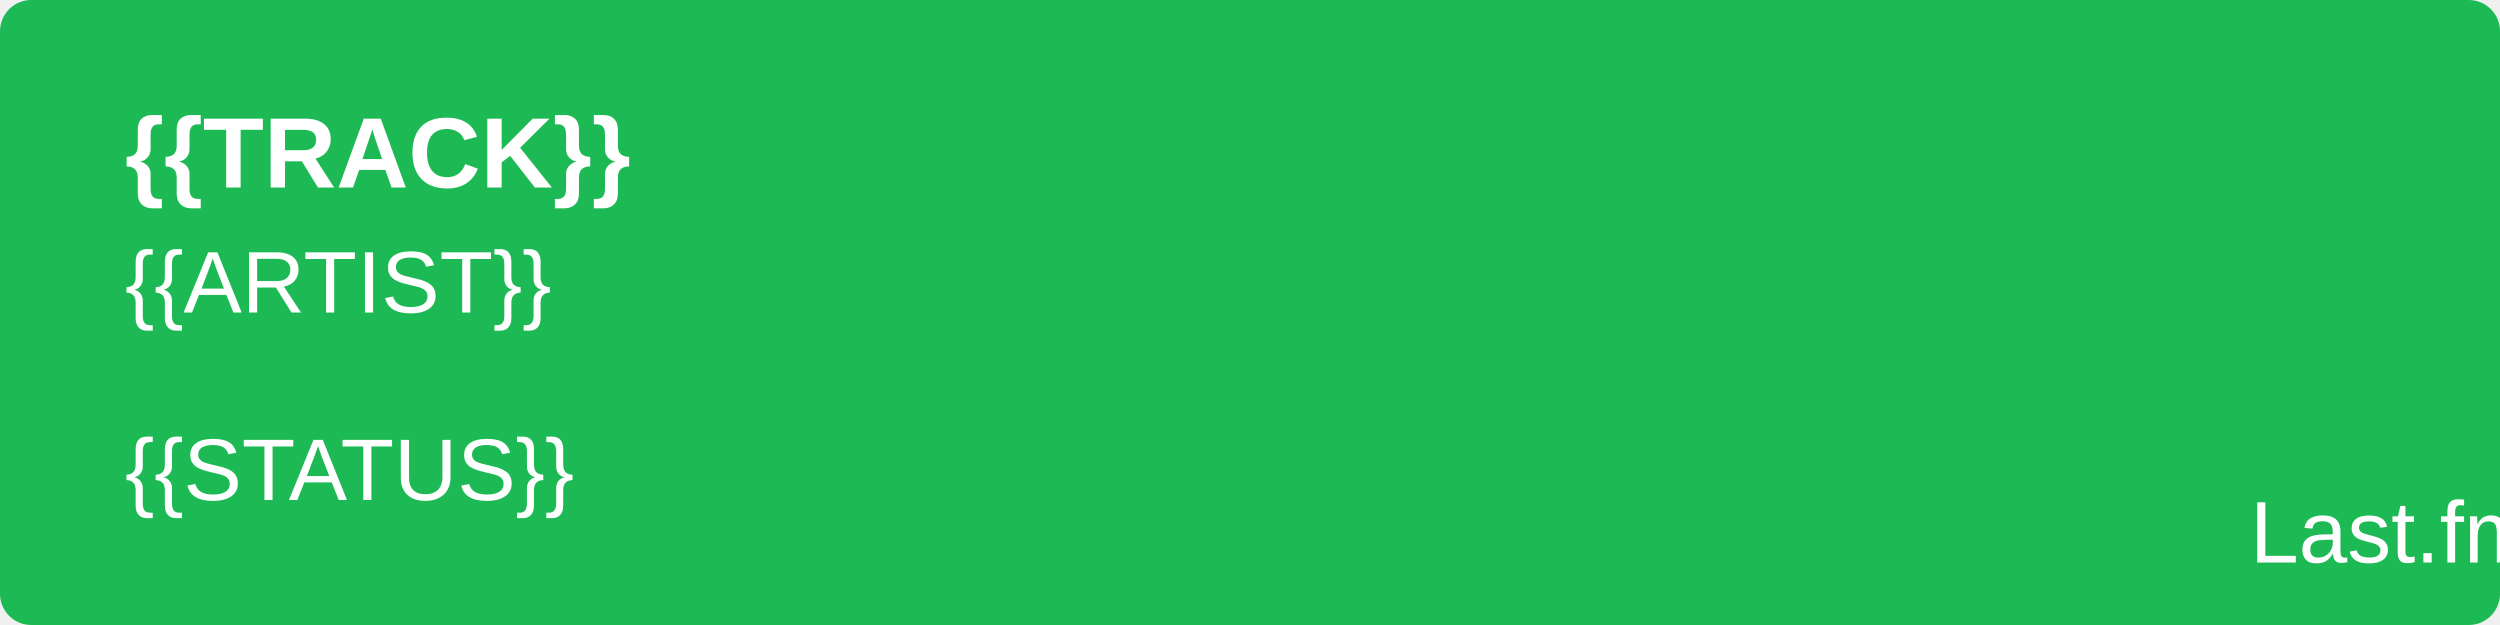
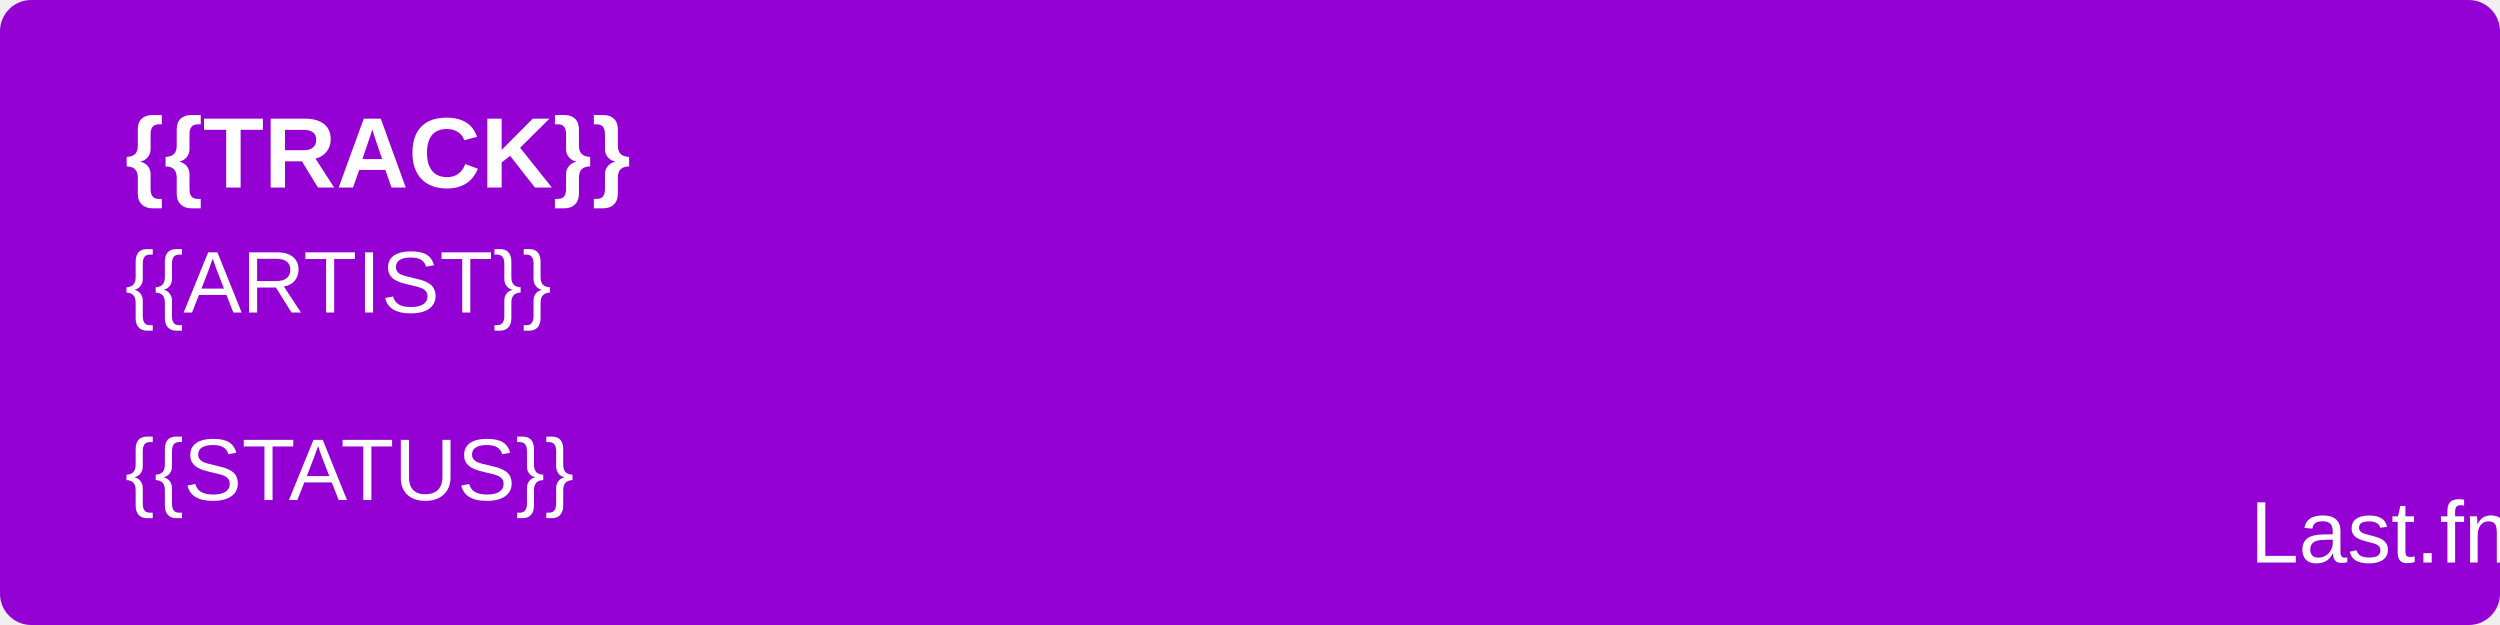
<svg xmlns="http://www.w3.org/2000/svg" width="400" height="100">
  <style>
-     .background { fill: #1DB954; rx: 5px; }
+     .background { fill: #9400D3; rx: 5px; }
    .text { font-family: Arial; font-size: 14px; fill: white; }
    .title { font-weight: bold; font-size: 16px; }
  </style>
  <rect width="100%" height="100%" class="background" rx="5" />
  <text x="20" y="30" class="text title">{{TRACK}}</text>
  <text x="20" y="50" class="text">{{ARTIST}}</text>
  <text x="20" y="80" class="text">{{STATUS}}</text>
  <text x="360" y="90" class="text" font-size="10">Last.fm</text>
</svg>
